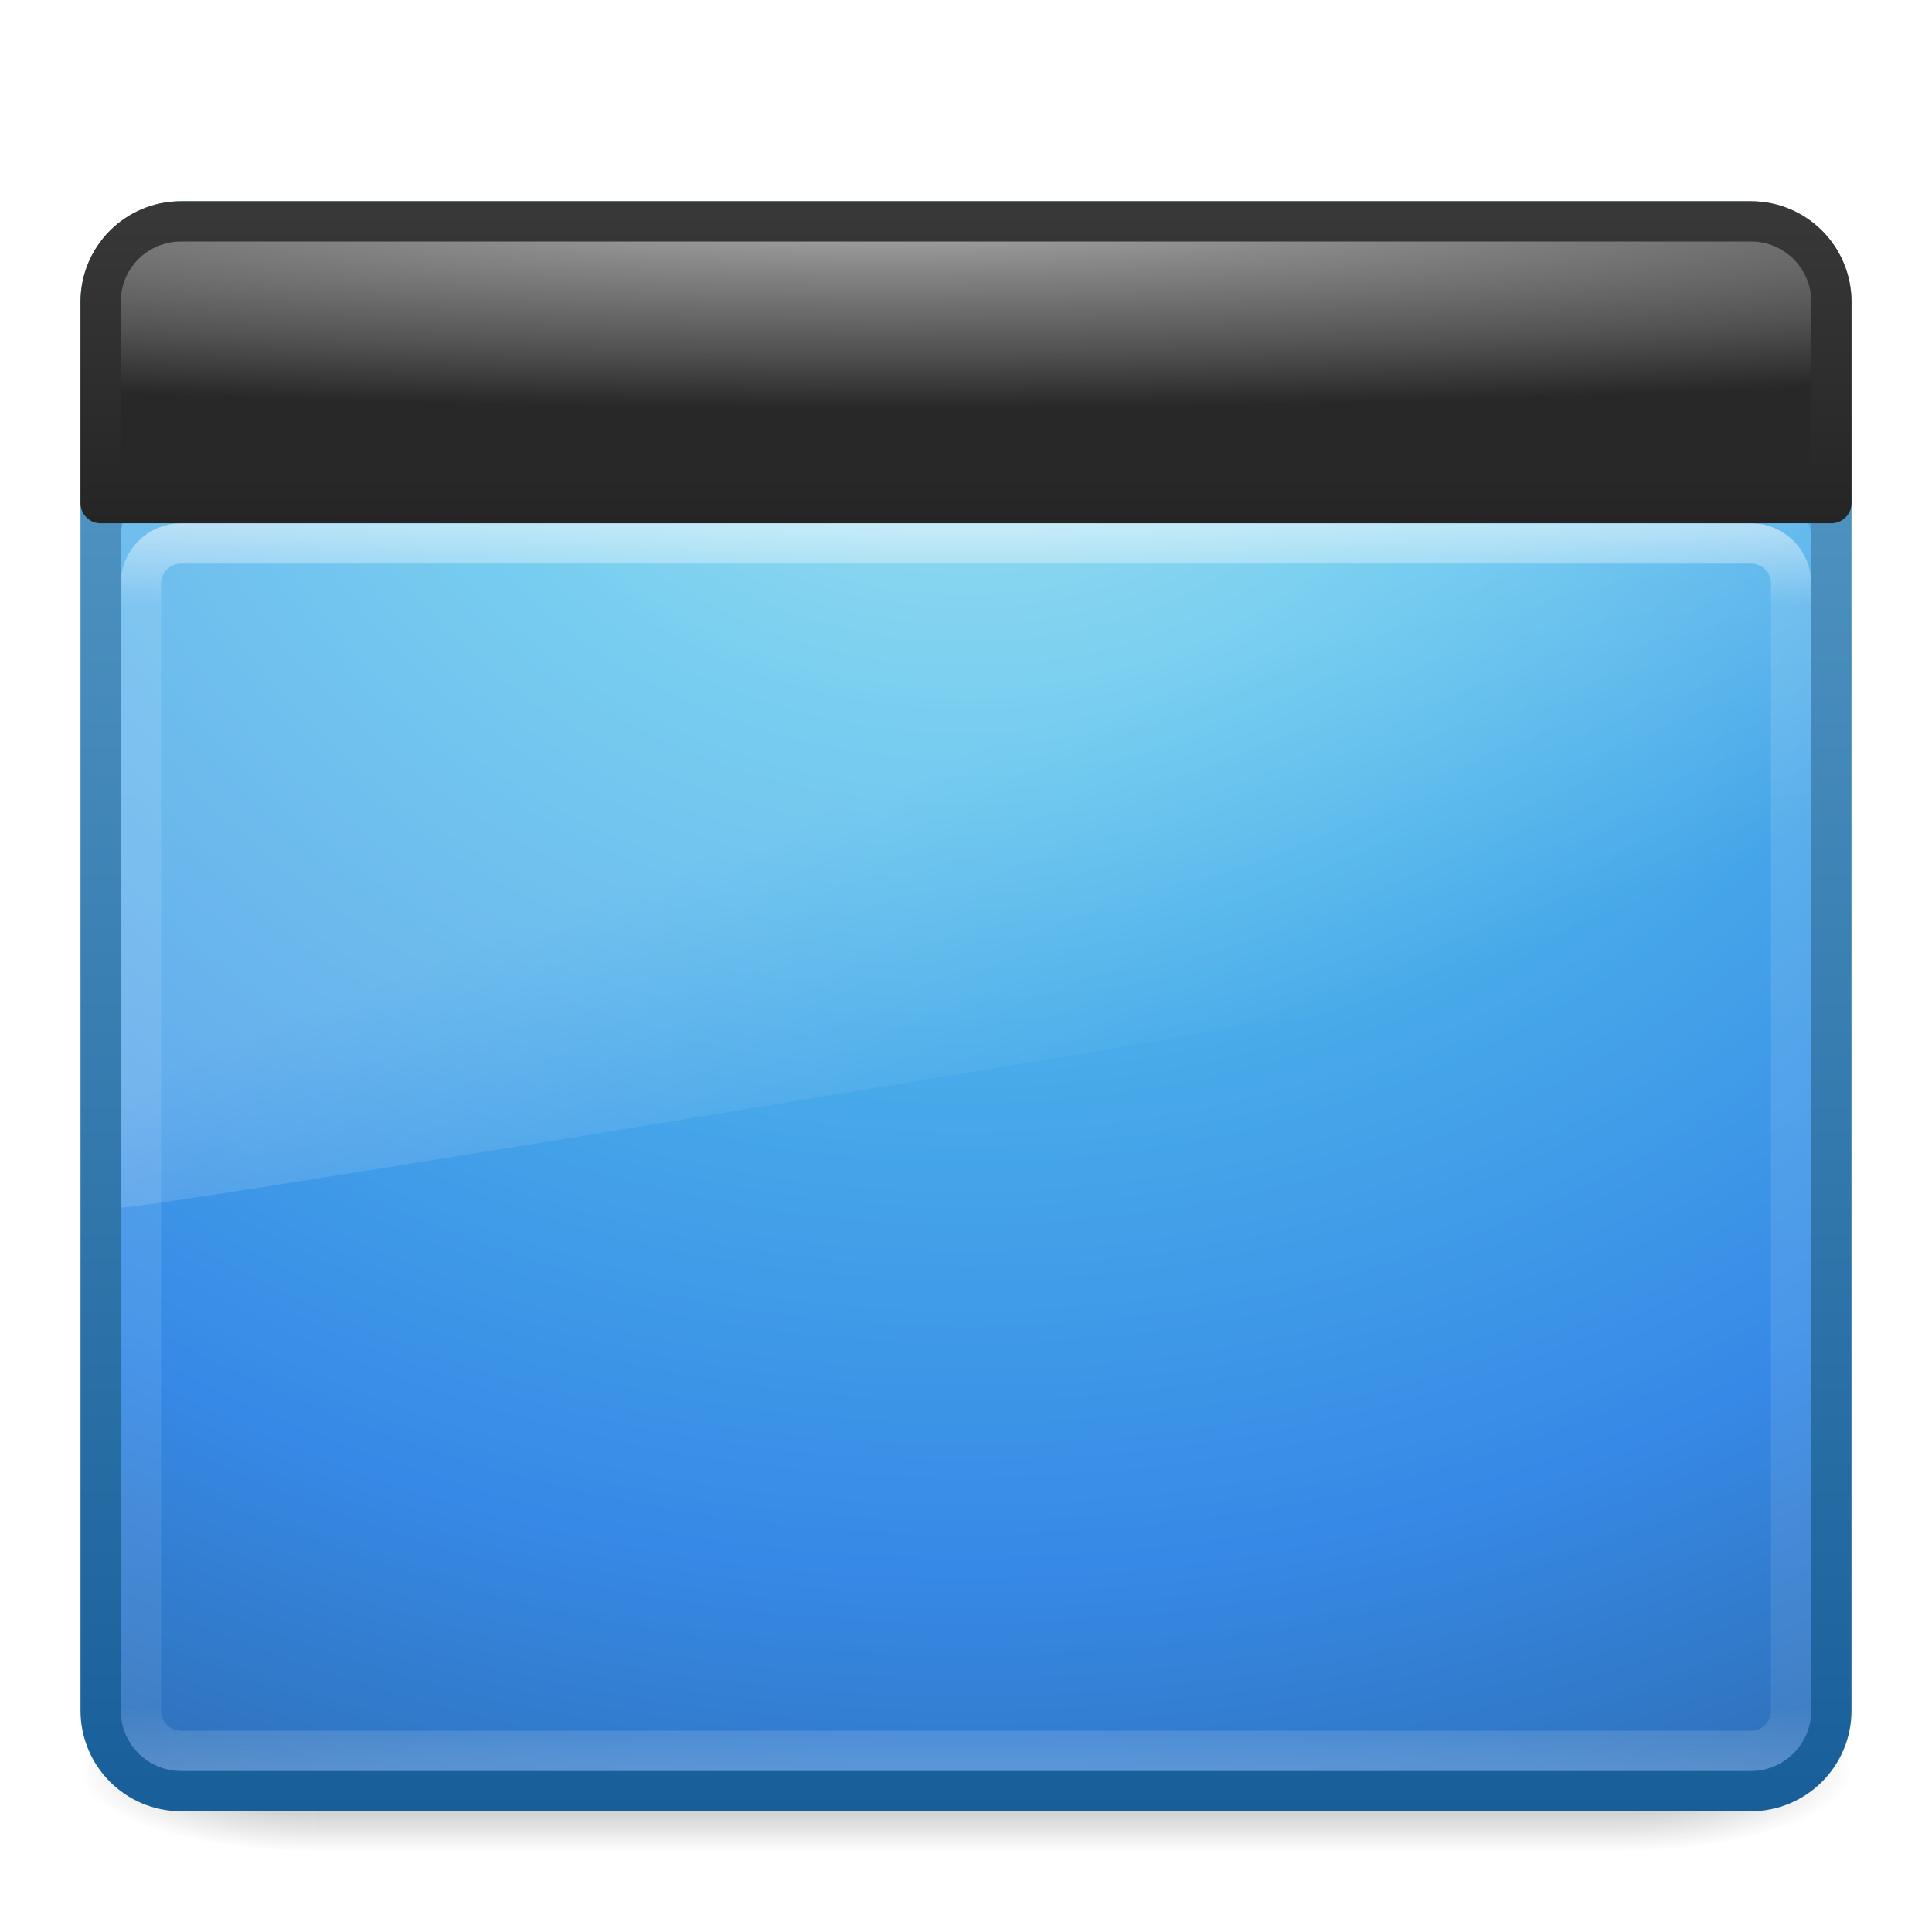
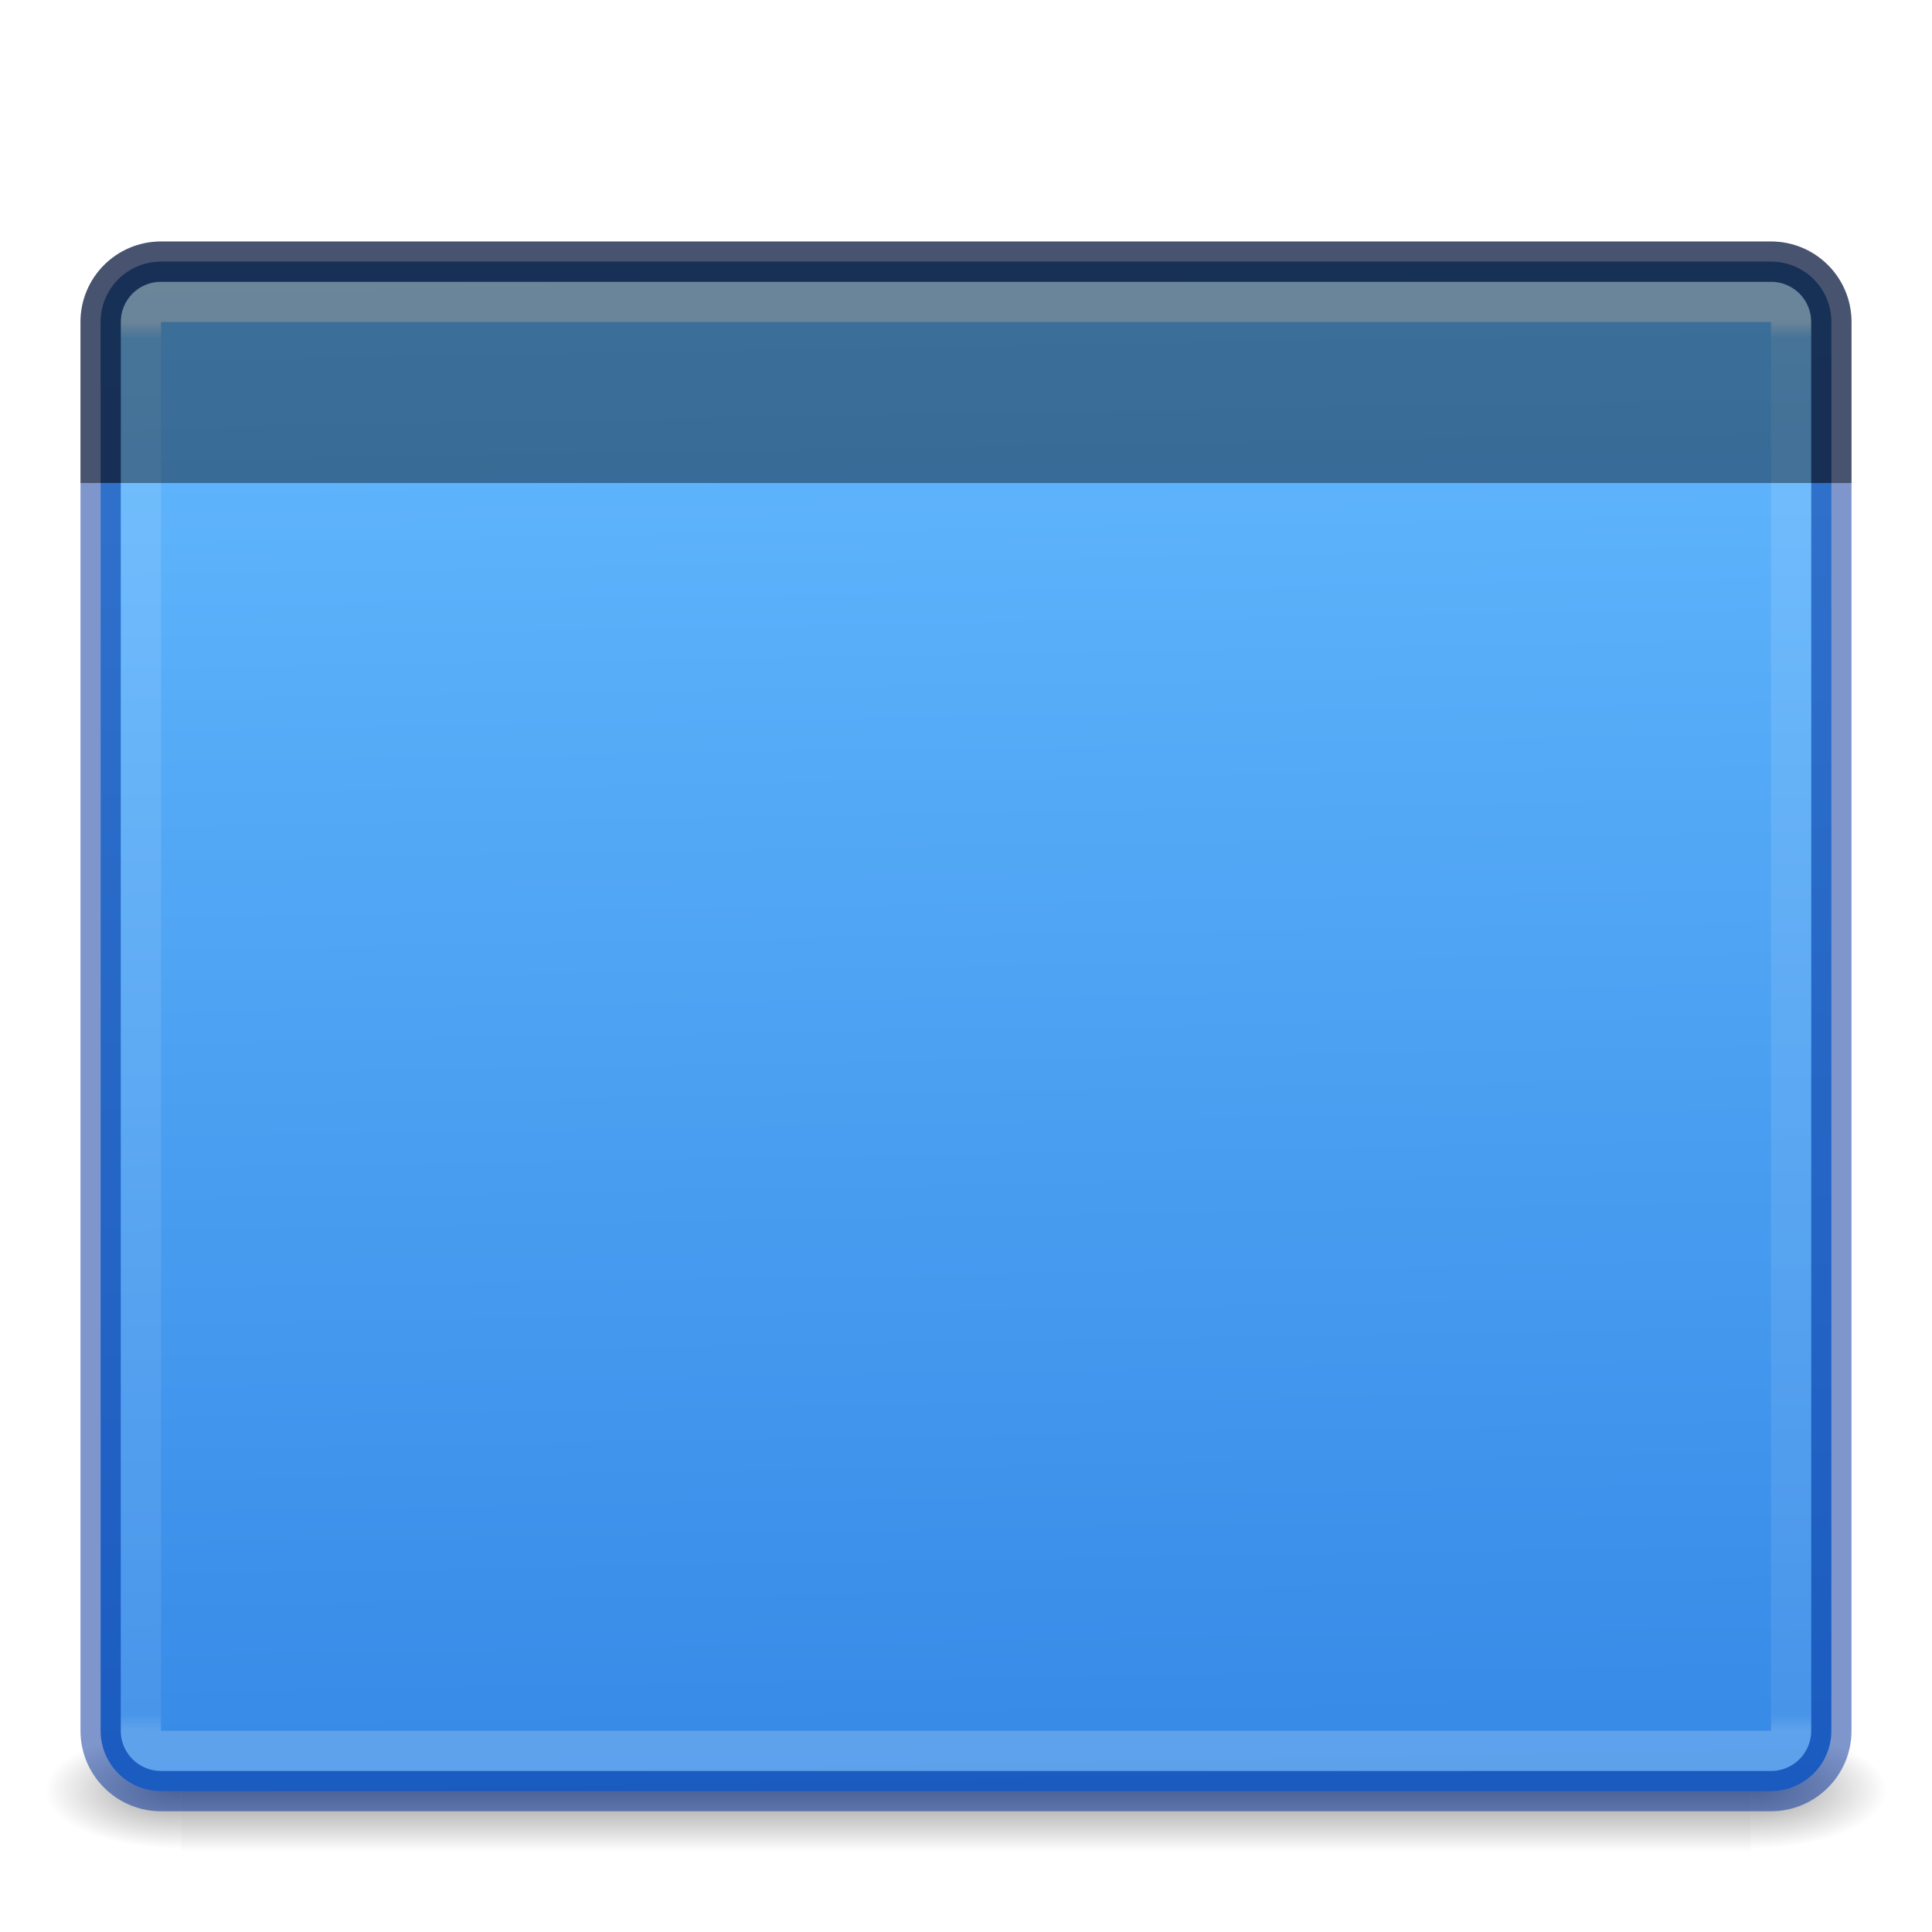
- <svg xmlns="http://www.w3.org/2000/svg" xmlns:xlink="http://www.w3.org/1999/xlink" width="48px" height="48px" id="svg3142" version="1.1">
-   <defs id="defs3144">
-     <linearGradient id="linearGradient3707-319-631-407-324">
-       <stop id="stop3760" style="stop-color:#185f9a;stop-opacity:1;" offset="0" />
-       <stop id="stop3762" style="stop-color:#599ec9;stop-opacity:1;" offset="1" />
+ <svg xmlns="http://www.w3.org/2000/svg" xmlns:xlink="http://www.w3.org/1999/xlink" id="svg4296" height="48" width="48" version="1.1">
+   <defs id="defs4298">
+     <linearGradient id="linearGradient3462">
+       <stop offset="0" style="stop-color:#ffffff;stop-opacity:1" id="stop3464" />
+       <stop offset="0.012" style="stop-color:#ffffff;stop-opacity:0.235" id="stop3466" />
+       <stop offset="0.988" style="stop-color:#ffffff;stop-opacity:0.157" id="stop3468" />
+       <stop offset="1" style="stop-color:#ffffff;stop-opacity:0.392" id="stop3470" />
    </linearGradient>
-     <linearGradient xlink:href="#linearGradient3707-319-631-407-1-846-5-4-5" id="linearGradient3057" gradientUnits="userSpaceOnUse" gradientTransform="matrix(-0.4,0,0,0.4,24.34518,29.4)" x1="19.875" y1="38.245" x2="19.875" y2="-61.256" />
-     <linearGradient id="linearGradient3707-319-631-407-1-846-5-4-5">
-       <stop id="stop3788-4-8-9" style="stop-color:#365a7c;stop-opacity:1" offset="0" />
-       <stop id="stop3790-2-1-9" style="stop-color:#5ea1ca;stop-opacity:1;" offset="1" />
+     <linearGradient x1="302.857" y1="366.648" x2="302.857" y2="609.505" id="linearGradient19619" xlink:href="#linearGradient5048" gradientUnits="userSpaceOnUse" gradientTransform="matrix(0.08076924,0,0,0.01235294,-5.192308,38.47082)" />
+     <linearGradient id="linearGradient5048">
+       <stop id="stop5050" style="stop-color:#000000;stop-opacity:0" offset="0" />
+       <stop id="stop5056" style="stop-color:#000000;stop-opacity:1" offset="0.5" />
+       <stop id="stop5052" style="stop-color:#000000;stop-opacity:0" offset="1" />
    </linearGradient>
-     <linearGradient xlink:href="#linearGradient8265-821-176-38-919-66-249-7-7" id="linearGradient3568" gradientUnits="userSpaceOnUse" gradientTransform="matrix(0.9118203,0,0,0.9759253,2.073656,6.425309)" x1="16.626" y1="15.298" x2="20.055" y2="24.628" />
-     <linearGradient id="linearGradient8265-821-176-38-919-66-249-7-7">
-       <stop offset="0" style="stop-color:#ffffff;stop-opacity:1" id="stop2687-1-9" />
-       <stop offset="1" style="stop-color:#ffffff;stop-opacity:0" id="stop2689-5-4" />
+     <radialGradient cx="605.714" cy="486.648" r="117.143" fx="605.714" fy="486.648" id="radialGradient19616" xlink:href="#linearGradient5060" gradientUnits="userSpaceOnUse" gradientTransform="matrix(-0.02811336,0,0,0.01235294,21.44281,38.47085)" />
+     <linearGradient id="linearGradient5060">
+       <stop id="stop5062" style="stop-color:#000000;stop-opacity:1" offset="0" />
+       <stop id="stop5064" style="stop-color:#000000;stop-opacity:0" offset="1" />
    </linearGradient>
-     <linearGradient xlink:href="#linearGradient3924" id="linearGradient2959" gradientUnits="userSpaceOnUse" gradientTransform="matrix(1.108108,0,0,0.8108108,-2.59459,9.040549)" x1="24" y1="5" x2="24" y2="43" />
-     <linearGradient id="linearGradient3924">
-       <stop offset="0" style="stop-color:#ffffff;stop-opacity:1;" id="stop3926" />
-       <stop id="stop3928" style="stop-color:#ffffff;stop-opacity:0.235;" offset="0.063" />
-       <stop offset="0.951" style="stop-color:#ffffff;stop-opacity:0.157;" id="stop3930" />
-       <stop offset="1" style="stop-color:#ffffff;stop-opacity:0.392;" id="stop3932" />
+     <radialGradient cx="605.714" cy="486.648" r="117.143" fx="605.714" fy="486.648" id="radialGradient19613" xlink:href="#linearGradient5060" gradientUnits="userSpaceOnUse" gradientTransform="matrix(0.02811337,0,0,0.01235294,26.55718,38.47085)" />
+     <linearGradient y2="41.986" x2="40.29" y1="6.014" x1="40.29" gradientTransform="matrix(1.108108,0,0,0.9729729,-2.594597,2.148652)" gradientUnits="userSpaceOnUse" id="linearGradient4088" xlink:href="#linearGradient3462" />
+     <linearGradient id="linearGradient872">
+       <stop id="stop868" offset="0" style="stop-color:#64baff;stop-opacity:1" />
+       <stop id="stop870" offset="1" style="stop-color:#3689e6;stop-opacity:1" />
    </linearGradient>
-     <radialGradient r="20" fy="8.45" fx="7.496" cy="8.45" cx="7.496" gradientTransform="matrix(2.142113e-8,2.33699,-2.725821,-4.3056275e-8,47.03268,-11.4348)" gradientUnits="userSpaceOnUse" id="radialGradient2874" xlink:href="#linearGradient2867-449-88-871-390-598-476-591-434-148-57-177" />
-     <linearGradient id="linearGradient2867-449-88-871-390-598-476-591-434-148-57-177">
-       <stop id="stop3750" style="stop-color:#90dbec;stop-opacity:1;" offset="0" />
-       <stop id="stop3752" style="stop-color:#55c1ec;stop-opacity:1;" offset="0.262" />
-       <stop id="stop3754" style="stop-color:#3689e6;stop-opacity:1;" offset="0.705" />
-       <stop id="stop3756" style="stop-color:#2b63a0;stop-opacity:1;" offset="1" />
-     </linearGradient>
-     <linearGradient y2="3.899" x2="24" y1="44" x1="24" gradientTransform="matrix(1.102564,0,0,1,-2.461537,1)" gradientUnits="userSpaceOnUse" id="linearGradient2876" xlink:href="#linearGradient3707-319-631-407-324" />
-     <radialGradient xlink:href="#linearGradient3688-166-749" id="radialGradient3013" gradientUnits="userSpaceOnUse" gradientTransform="matrix(2.003784,0,0,1.4,27.98813,-17.4)" cx="4.993" cy="43.5" fx="4.993" fy="43.5" r="2.5" />
-     <linearGradient id="linearGradient3688-166-749">
-       <stop offset="0" style="stop-color:#181818;stop-opacity:1" id="stop2883" />
-       <stop offset="1" style="stop-color:#181818;stop-opacity:0" id="stop2885" />
-     </linearGradient>
-     <radialGradient xlink:href="#linearGradient3688-464-309" id="radialGradient3015" gradientUnits="userSpaceOnUse" gradientTransform="matrix(2.003784,0,0,1.4,-20.01187,-104.4)" cx="4.993" cy="43.5" fx="4.993" fy="43.5" r="2.5" />
-     <linearGradient id="linearGradient3688-464-309">
-       <stop offset="0" style="stop-color:#181818;stop-opacity:1" id="stop2889" />
-       <stop offset="1" style="stop-color:#181818;stop-opacity:0" id="stop2891" />
-     </linearGradient>
-     <linearGradient id="linearGradient3702-501-757">
-       <stop offset="0" style="stop-color:#181818;stop-opacity:0" id="stop2895" />
-       <stop offset="0.5" style="stop-color:#181818;stop-opacity:1" id="stop2897" />
-       <stop offset="1" style="stop-color:#181818;stop-opacity:0" id="stop2899" />
-     </linearGradient>
-     <linearGradient y2="39.999" x2="25.058" y1="47.028" x1="25.058" gradientUnits="userSpaceOnUse" id="linearGradient3140" xlink:href="#linearGradient3702-501-757" />
-     <linearGradient id="linearGradient2867-449-88-871-390-598-476-591-434-148-57-177-641-289-620-227-114-444-680-744-4-9-395-147">
-       <stop id="stop12762" style="stop-color:#ababab;stop-opacity:1;" offset="0" />
-       <stop id="stop12764" style="stop-color:#878787;stop-opacity:1;" offset="0.262" />
-       <stop id="stop12766" style="stop-color:#525252;stop-opacity:1;" offset="0.705" />
-       <stop id="stop12768" style="stop-color:#282828;stop-opacity:1;" offset="1" />
-     </linearGradient>
-     <linearGradient id="linearGradient3707-319-631-407-324-616-674-812-821-107-178-392-400-6-8-495-345">
-       <stop id="stop12772" style="stop-color:#202020;stop-opacity:1;" offset="0" />
-       <stop id="stop12774" style="stop-color:#383838;stop-opacity:1;" offset="1" />
-     </linearGradient>
-     <radialGradient xlink:href="#linearGradient2867-449-88-871-390-598-476-591-434-148-57-177-641-289-620-227-114-444-680-744-4-9-395-147" id="radialGradient3175" gradientUnits="userSpaceOnUse" gradientTransform="matrix(0,0.2359308,-2.472257,-2.1138983e-7,42.89011,9.994915)" cx="-19.402" cy="8.45" fx="-19.402" fy="8.45" r="20" />
-     <linearGradient xlink:href="#linearGradient3707-319-631-407-324-616-674-812-821-107-178-392-400-6-8-495-345" id="linearGradient3191" gradientUnits="userSpaceOnUse" gradientTransform="matrix(1,0,0,0.09907395,-1.999997,11.19028)" x1="26.009" y1="38.959" x2="26.009" y2="-59.864" />
+     <linearGradient xlink:href="#linearGradient872" id="linearGradient891" x1="27.229" y1="6.493" x2="27.892" y2="44.51" gradientUnits="userSpaceOnUse" />
  </defs>
-   <g id="layer1">
-     <g style="opacity:0.4" id="g3712" transform="matrix(1.157895,0,0,0.5714286,-3.789484,19.14286)">
-       <rect style="fill:url(#radialGradient3013);fill-opacity:1;stroke:none" id="rect2801" y="40" x="38" height="7" width="5" />
-       <rect style="fill:url(#radialGradient3015);fill-opacity:1;stroke:none" id="rect3696" transform="scale(-1,-1)" y="-47" x="-10" height="7" width="5" />
-       <rect style="fill:url(#linearGradient3140);fill-opacity:1;stroke:none" id="rect3700" y="40" x="10" height="7" width="28" />
-     </g>
-     <rect style="color:#000000;fill:url(#radialGradient2874);fill-opacity:1;fill-rule:nonzero;stroke:url(#linearGradient2876);stroke-width:1;stroke-linecap:round;stroke-linejoin:round;stroke-miterlimit:4;stroke-opacity:1;stroke-dasharray:none;stroke-dashoffset:0;marker:none;visibility:visible;display:inline;overflow:visible;enable-background:accumulate" id="rect5505-21" y="5.5" x="2.5" ry="2" rx="2" height="39" width="43" />
-     <rect style="opacity:0.5;fill:none;stroke:url(#linearGradient2959);stroke-width:1;stroke-linecap:round;stroke-linejoin:round;stroke-miterlimit:4;stroke-opacity:1;stroke-dasharray:none;stroke-dashoffset:0" id="rect6741" y="13.5" x="3.5" ry="1" rx="1" height="30" width="41" />
-     <path style="opacity:0.2;fill:url(#linearGradient3568);fill-opacity:1;fill-rule:evenodd;stroke:none" id="path3333" d="M 4.345,12 C 3.594,12 3,12.684 3,13.35 L 3.014,30 C 4.222,29.982 44.083,23.365 45,23.047 L 45,13.35 C 45,12.841 44.413,12 43.763,12 L 4.345,12 z" />
-     <path style="color:#000000;fill:url(#radialGradient3175);fill-opacity:1;fill-rule:nonzero;stroke:url(#linearGradient3191);stroke-width:1;stroke-linecap:round;stroke-linejoin:round;stroke-miterlimit:4;stroke-opacity:1;stroke-dasharray:none;stroke-dashoffset:0;marker:none;visibility:visible;display:inline;overflow:visible;enable-background:accumulate" d="m 4.5,5.5 c -1.108,0 -2,0.892 -2,2 l 0,5 43,0 0,-5 c 0,-1.108 -0.892,-2 -2,-2 z" id="rect5505-21-6" />
-   </g>
+   <rect width="39" height="3" x="4.5" y="43" id="rect2879" style="display:inline;overflow:visible;visibility:visible;fill:url(#linearGradient19619);fill-opacity:1;fill-rule:nonzero;stroke:none;stroke-width:1;marker:none;opacity:0.4" />
+   <path d="m 4.5,43 c 0,0 0,3 0,3 C 3.052,46.006 1,45.328 1,44.5 1,43.672 2.616,43 4.5,43 Z" id="path2881" style="display:inline;overflow:visible;visibility:visible;fill:url(#radialGradient19616);fill-opacity:1;fill-rule:nonzero;stroke:none;stroke-width:1;marker:none;opacity:0.4" />
+   <path d="m 43.5,43 c 0,0 0,3 0,3 1.448,0.006 3.5,-0.672 3.5,-1.5 0,-0.828 -1.616,-1.5 -3.5,-1.5 z" id="path2883" style="display:inline;overflow:visible;visibility:visible;fill:url(#radialGradient19613);fill-opacity:1;fill-rule:nonzero;stroke:none;stroke-width:1;marker:none;opacity:0.4" />
+   <rect style="color:#000000;display:inline;overflow:visible;visibility:visible;opacity:1;fill:url(#linearGradient891);fill-opacity:1;fill-rule:nonzero;stroke:none;stroke-width:1;marker:none;enable-background:accumulate" id="rect5505-21-3-8-5-2" y="6.5" x="2.5" ry="1.5" rx="1.5" height="38" width="43" />
+   <rect style="opacity:0.5;fill:none;stroke:url(#linearGradient4088);stroke-width:1;stroke-linecap:round;stroke-linejoin:round;stroke-miterlimit:4;stroke-dasharray:none;stroke-dashoffset:0;stroke-opacity:1" id="rect6741-5-0-2-3" y="7.5" x="3.5" ry="0.5" rx="0.5" height="36" width="41" />
+   <path style="opacity:0.4;vector-effect:none;fill:#000000;fill-opacity:1;stroke:none;stroke-width:1;stroke-linecap:round;stroke-linejoin:round;stroke-miterlimit:4;stroke-dasharray:none;stroke-dashoffset:0;stroke-opacity:1;marker:none;paint-order:normal" d="M 4 6.5 C 3.169 6.5 2.5 7.169 2.5 8 L 2.5 12 L 45.5 12 L 45.5 8 C 45.5 7.169 44.831 6.5 44 6.5 L 4 6.5 z " id="rect921-3" />
+   <rect style="color:#000000;clip-rule:nonzero;display:inline;overflow:visible;visibility:visible;opacity:0.5;isolation:auto;mix-blend-mode:normal;color-interpolation:sRGB;color-interpolation-filters:linearRGB;solid-color:#000000;solid-opacity:1;fill:#000000;fill-opacity:0;fill-rule:nonzero;stroke:#002e99;stroke-width:1;stroke-linecap:round;stroke-linejoin:round;stroke-miterlimit:4;stroke-dasharray:none;stroke-dashoffset:0;stroke-opacity:1;marker:none;color-rendering:auto;image-rendering:auto;shape-rendering:auto;text-rendering:auto;enable-background:accumulate;font-variant-east_asian:normal;vector-effect:none" id="rect5505-21-3-8-9-1-1" y="6.5" x="2.5" ry="1.5" rx="1.5" height="38" width="43" />
+   <path style="color:#000000;clip-rule:nonzero;display:inline;overflow:visible;visibility:visible;opacity:0.5;isolation:auto;mix-blend-mode:normal;color-interpolation:sRGB;color-interpolation-filters:linearRGB;solid-color:#000000;solid-opacity:1;vector-effect:none;fill:none;fill-opacity:1;fill-rule:nonzero;stroke:#111111;stroke-width:1;stroke-linecap:butt;stroke-linejoin:round;stroke-miterlimit:4;stroke-dasharray:none;stroke-dashoffset:0;stroke-opacity:1;marker:none;color-rendering:auto;image-rendering:auto;shape-rendering:auto;text-rendering:auto;enable-background:accumulate" d="M 45.5,12 V 8 C 45.5,7.169 44.831,6.5 44,6.5 H 4 C 3.169,6.5 2.5,7.169 2.5,8 v 4" id="rect5505-21-3-8-9-1-1-2" />
</svg>
